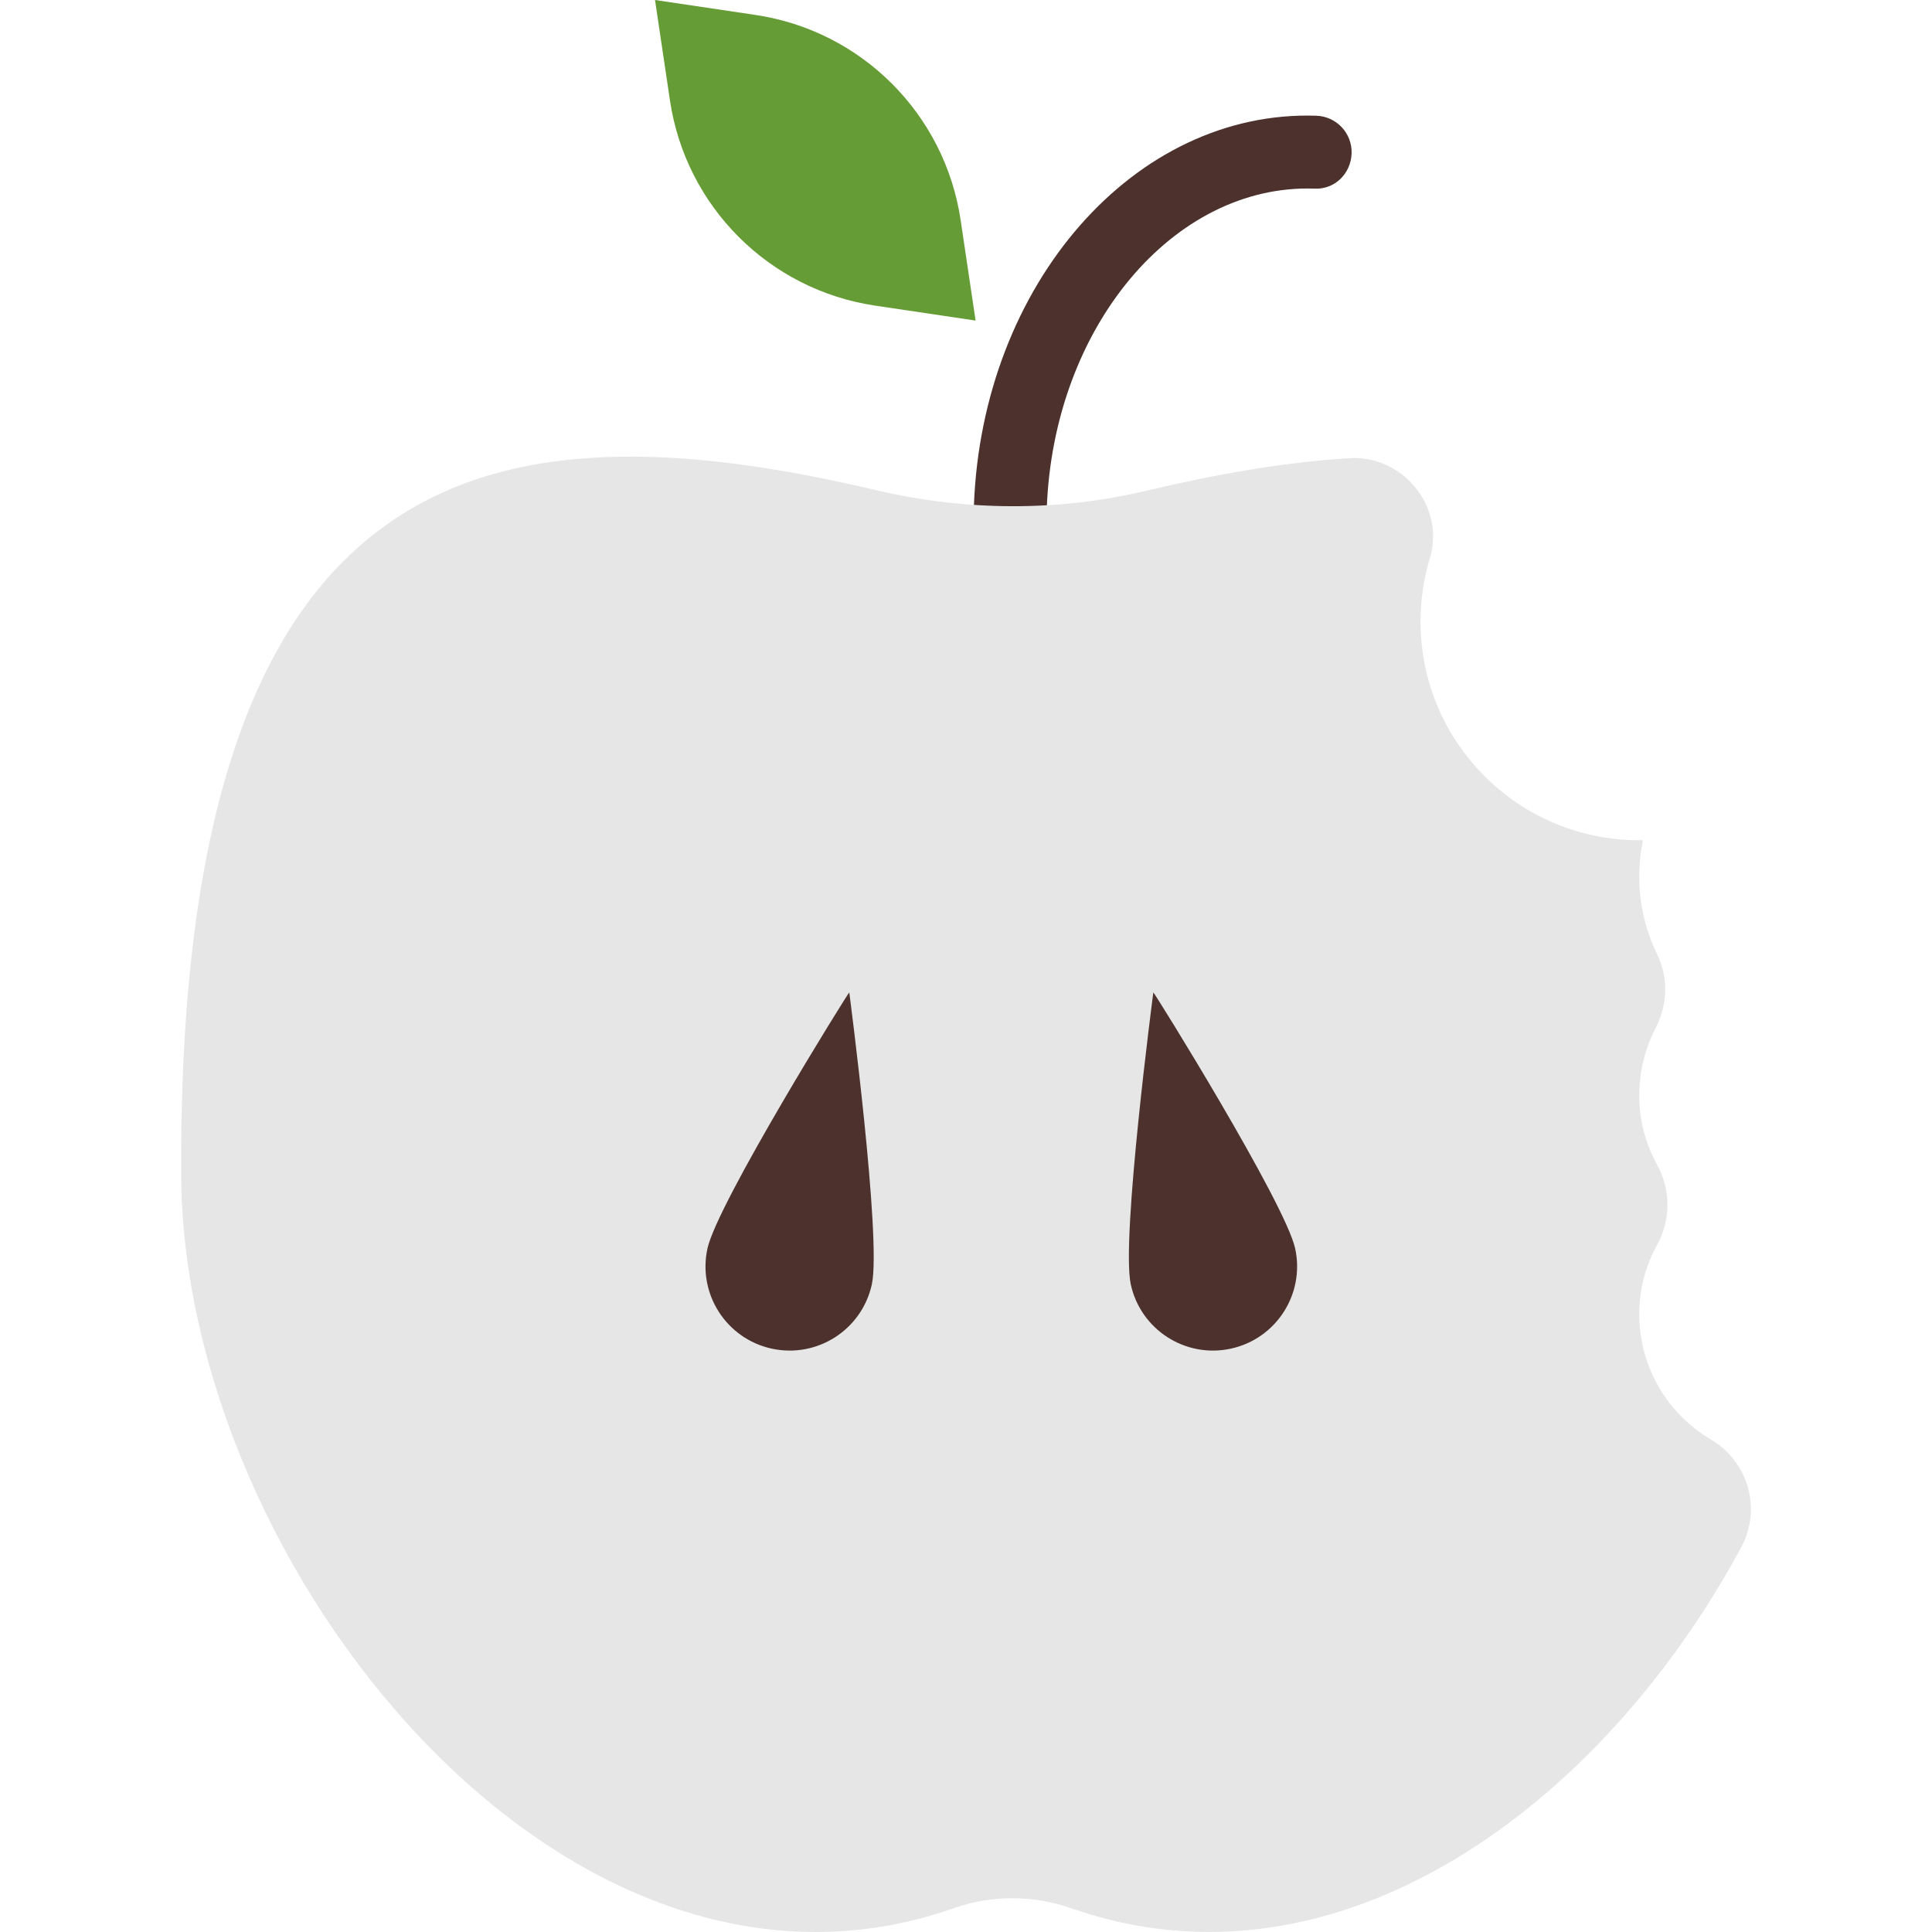
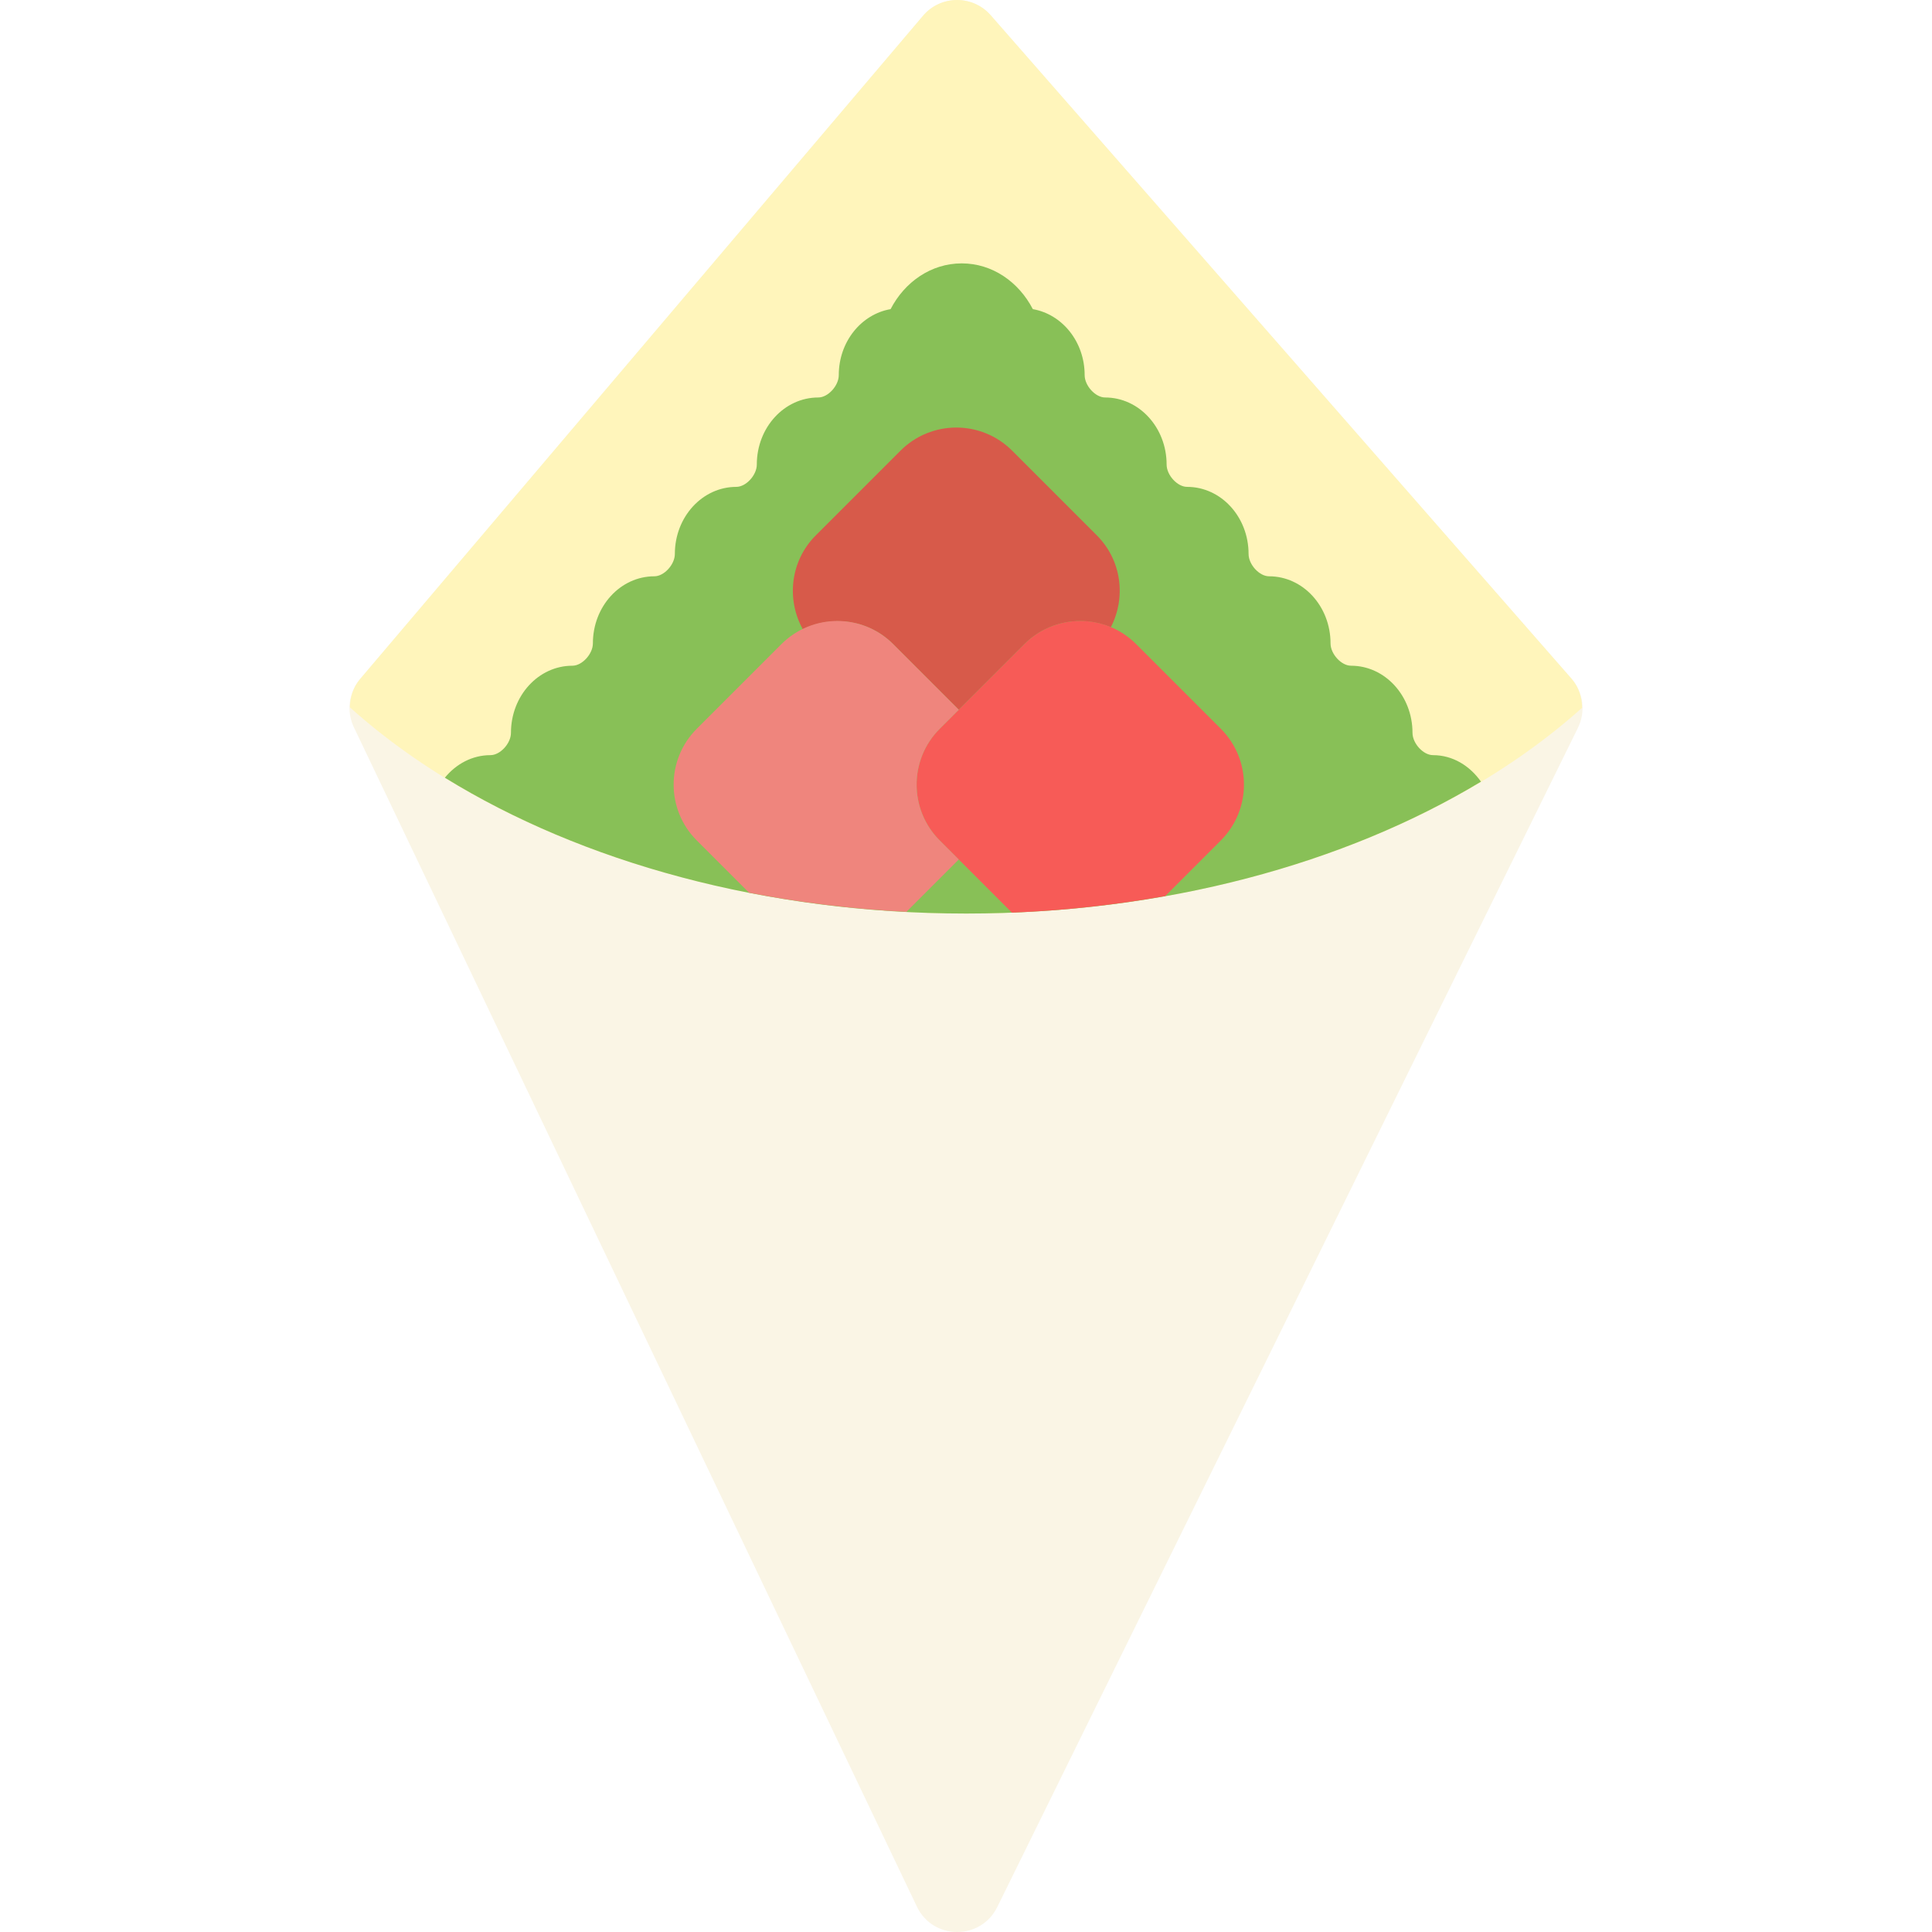
- <svg xmlns="http://www.w3.org/2000/svg" version="1.1" id="Capa_1" x="0px" y="0px" viewBox="0 0 53 53" style="enable-background:new 0 0 53 53;" xml:space="preserve">
+ <svg xmlns="http://www.w3.org/2000/svg" version="1.1" id="Capa_1" x="0px" y="0px" viewBox="0 0 55.654 55.654" style="enable-background:new 0 0 55.654 55.654;" xml:space="preserve">
  <g>
-     <path style="fill:#4C312C;" d="M27.717,14.91c-0.012,0-0.024,0-0.037,0c-0.552-0.021-0.983-0.484-0.963-1.036   c0.223-6.08,4.412-10.867,9.398-10.699c0.552,0.021,0.983,0.484,0.963,1.036c-0.02,0.552-0.464,1-1.036,0.963   c-3.847-0.122-7.144,3.795-7.326,8.773C28.696,14.486,28.253,14.91,27.717,14.91z" />
-     <path style="fill:#659C35;" d="M26.763,8.794l-0.41-2.756c-0.433-2.91-2.718-5.195-5.628-5.628L17.969,0l0.41,2.756   c0.433,2.91,2.718,5.195,5.628,5.628L26.763,8.794z" />
-     <path style="fill:#E6E6E6;" d="M44.969,36.05c0-0.687,0.177-1.329,0.484-1.89c0.386-0.703,0.386-1.518,0-2.22   c-0.308-0.561-0.484-1.203-0.484-1.89c0-0.66,0.16-1.282,0.443-1.831c0.331-0.642,0.366-1.387,0.05-2.036   c-0.314-0.645-0.493-1.366-0.493-2.133c0-0.344,0.035-0.68,0.101-1.005c-0.034,0.001-0.067,0.005-0.101,0.005c-3.314,0-6-2.686-6-6   c0-0.603,0.089-1.184,0.255-1.732c0.428-1.415-0.736-2.839-2.212-2.749c-1.766,0.108-3.637,0.436-5.569,0.894   c-2.438,0.578-4.973,0.557-7.412-0.017C13.54,10.974,4.867,12.326,4.97,32.233c0.055,10.789,10.545,23.848,21.19,20.116   c1.054-0.369,2.182-0.365,3.236,0.003c7.308,2.555,14.537-2.803,18.369-9.903c0.569-1.054,0.199-2.351-0.832-2.96   C45.757,38.794,44.969,37.515,44.969,36.05z" />
-     <path style="fill:#4C312C;" d="M23.917,35.233c-0.271,1.245-1.5,2.035-2.746,1.764c-1.245-0.271-2.035-1.5-1.764-2.746   c0.271-1.245,3.867-7.031,3.891-7.026C23.298,27.225,24.188,33.987,23.917,35.233z" />
-     <path style="fill:#4C312C;" d="M31.02,35.233c0.271,1.245,1.5,2.035,2.746,1.764c1.245-0.271,2.035-1.5,1.764-2.746   s-3.867-7.031-3.891-7.026C31.639,27.225,30.749,33.987,31.02,35.233z" />
+     <path style="fill:#FAF5E5;" d="M26.589,0.454L10.373,19.561c-0.328,0.386-0.398,0.929-0.18,1.387l16.219,33.974   c0.463,0.97,1.84,0.978,2.315,0.014l16.728-33.97c0.23-0.466,0.156-1.025-0.186-1.416L28.538,0.439   C28.02-0.152,27.098-0.145,26.589,0.454z" />
+     <path style="fill:#FFF5BB;" d="M28.538,0.439c-0.518-0.591-1.44-0.584-1.948,0.015L10.373,19.561   c-0.197,0.232-0.289,0.522-0.293,0.815c4.003,3.6,10.463,5.94,17.754,5.94c7.283,0,13.736-2.334,17.74-5.927   c-0.002-0.303-0.098-0.602-0.305-0.839L28.538,0.439z" />
+     <path style="fill:#88C057;" d="M27.834,26.316c5.717,0,10.917-1.442,14.828-3.799c-0.322-0.457-0.813-0.764-1.383-0.764   c-0.28,0-0.59-0.338-0.59-0.644c0-1.067-0.793-1.932-1.771-1.932c-0.28,0-0.59-0.338-0.59-0.644c0-1.067-0.793-1.932-1.771-1.932   c-0.28,0-0.59-0.338-0.59-0.644c0-1.067-0.793-1.932-1.771-1.932c-0.28,0-0.59-0.338-0.59-0.644c0-1.066-0.793-1.931-1.771-1.931   c-0.28,0-0.59-0.338-0.59-0.644c0-0.963-0.648-1.754-1.493-1.901c-0.405-0.783-1.166-1.318-2.048-1.318   c-0.883,0-1.644,0.535-2.049,1.318c-0.845,0.146-1.493,0.938-1.493,1.901c0,0.305-0.31,0.644-0.59,0.644   c-0.978,0-1.771,0.865-1.771,1.931c0,0.306-0.31,0.644-0.59,0.644c-0.978,0-1.771,0.865-1.771,1.932c0,0.306-0.31,0.644-0.59,0.644   c-0.978,0-1.771,0.865-1.771,1.932c0,0.305-0.31,0.644-0.59,0.644c-0.978,0-1.77,0.865-1.77,1.932c0,0.306-0.31,0.644-0.59,0.644   c-0.525,0-0.991,0.254-1.314,0.65C16.749,24.828,22.025,26.316,27.834,26.316z" />
+     <g>
+       <path style="fill:#D75A4A;" d="M31.596,15.422l-2.439-2.439c-0.889-0.889-2.329-0.889-3.218,0L23.5,15.422    c-0.734,0.734-0.852,1.84-0.374,2.704c0.849-0.413,1.897-0.277,2.602,0.428l1.891,1.891l-0.548,0.548l2.439-2.439    c0.674-0.674,1.663-0.834,2.49-0.487C32.441,17.211,32.313,16.139,31.596,15.422z" />
+       <path style="fill:#D75A4A;" d="M26.835,21.283c-0.065,0.09-0.118,0.185-0.168,0.282C26.717,21.468,26.773,21.374,26.835,21.283z" />
+     </g>
+     <path style="fill:#F75B57;" d="M33.565,25.813l1.602-1.602c0.889-0.889,0.889-2.329,0-3.218l-2.439-2.439   c-0.889-0.888-2.329-0.888-3.218,0l-2.439,2.439c-0.889,0.888-0.889,2.329,0,3.218l2.079,2.079   C30.67,26.231,32.145,26.065,33.565,25.813z" />
+     <path style="fill:#EF857D;" d="M27.62,20.445l-1.891-1.891c-0.889-0.888-2.329-0.888-3.218,0l-2.439,2.439   c-0.889,0.888-0.889,2.329,0,3.218l1.505,1.505c1.454,0.284,2.971,0.471,4.534,0.551l1.508-1.508l-0.548-0.548   c-0.889-0.889-0.889-2.329,0-3.218L27.62,20.445z" />
  </g>
  <g>
</g>
  <g>
</g>
  <g>
</g>
  <g>
</g>
  <g>
</g>
  <g>
</g>
  <g>
</g>
  <g>
</g>
  <g>
</g>
  <g>
</g>
  <g>
</g>
  <g>
</g>
  <g>
</g>
  <g>
</g>
  <g>
</g>
</svg>
